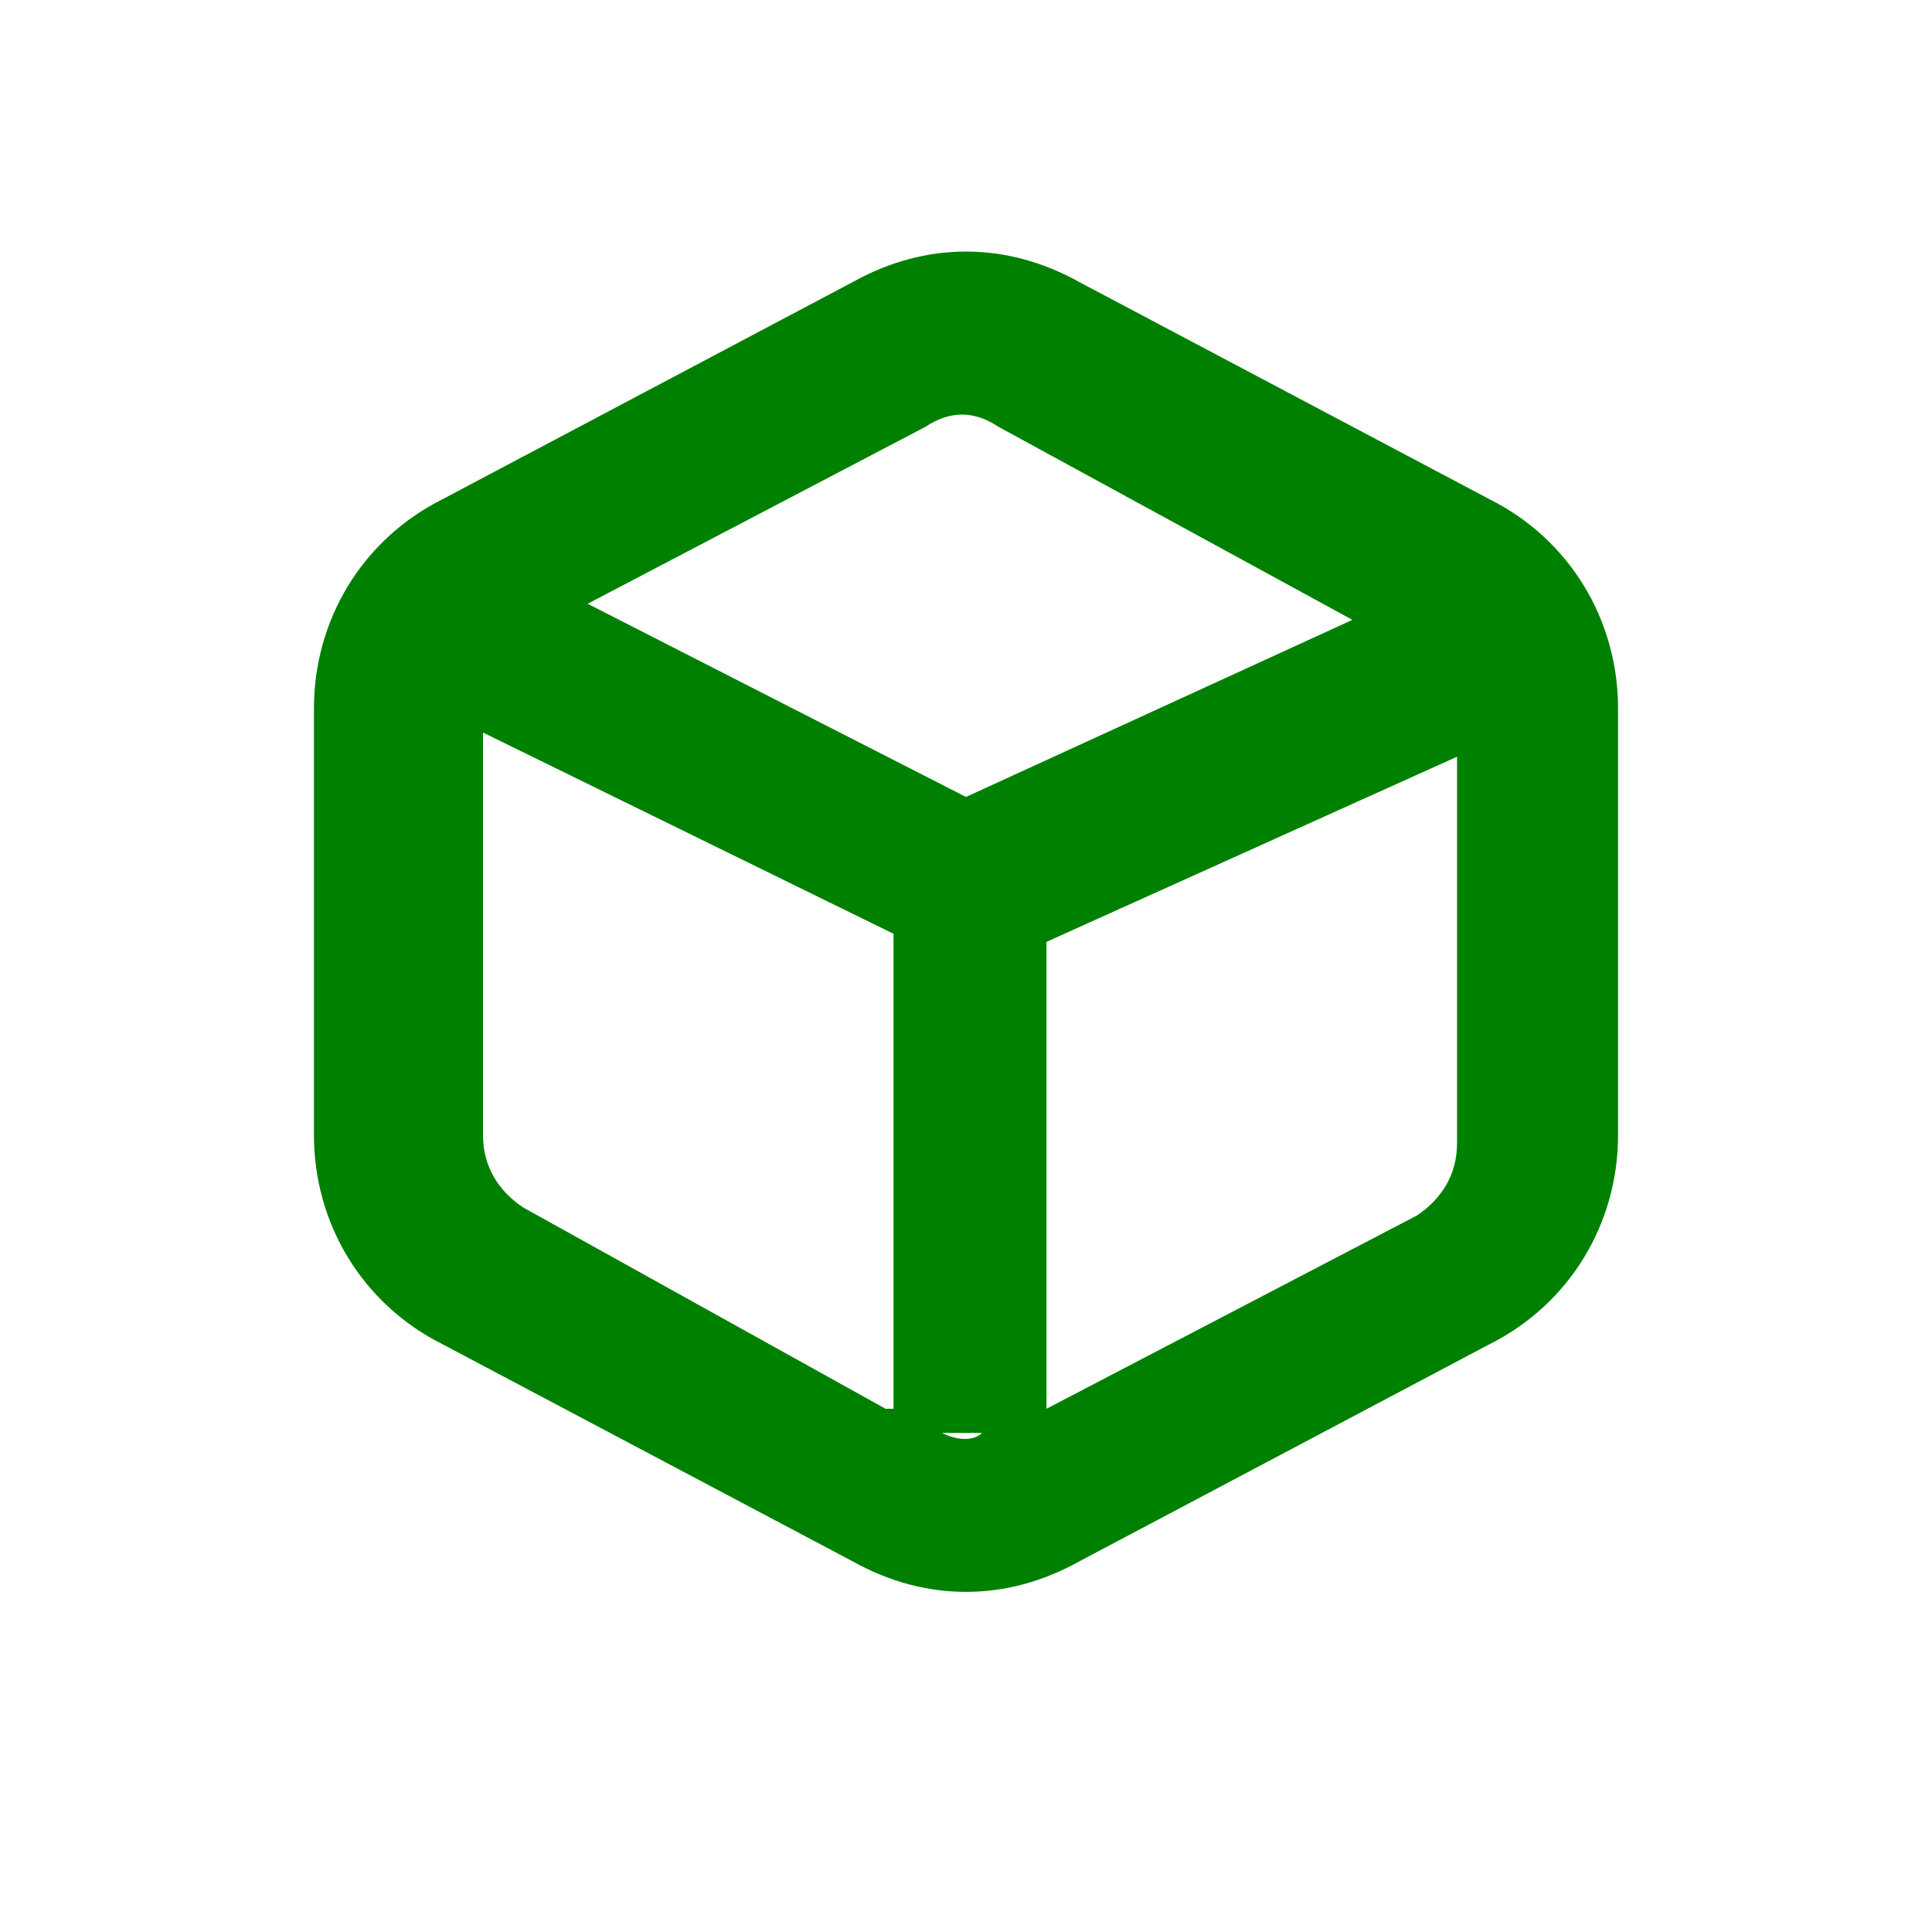
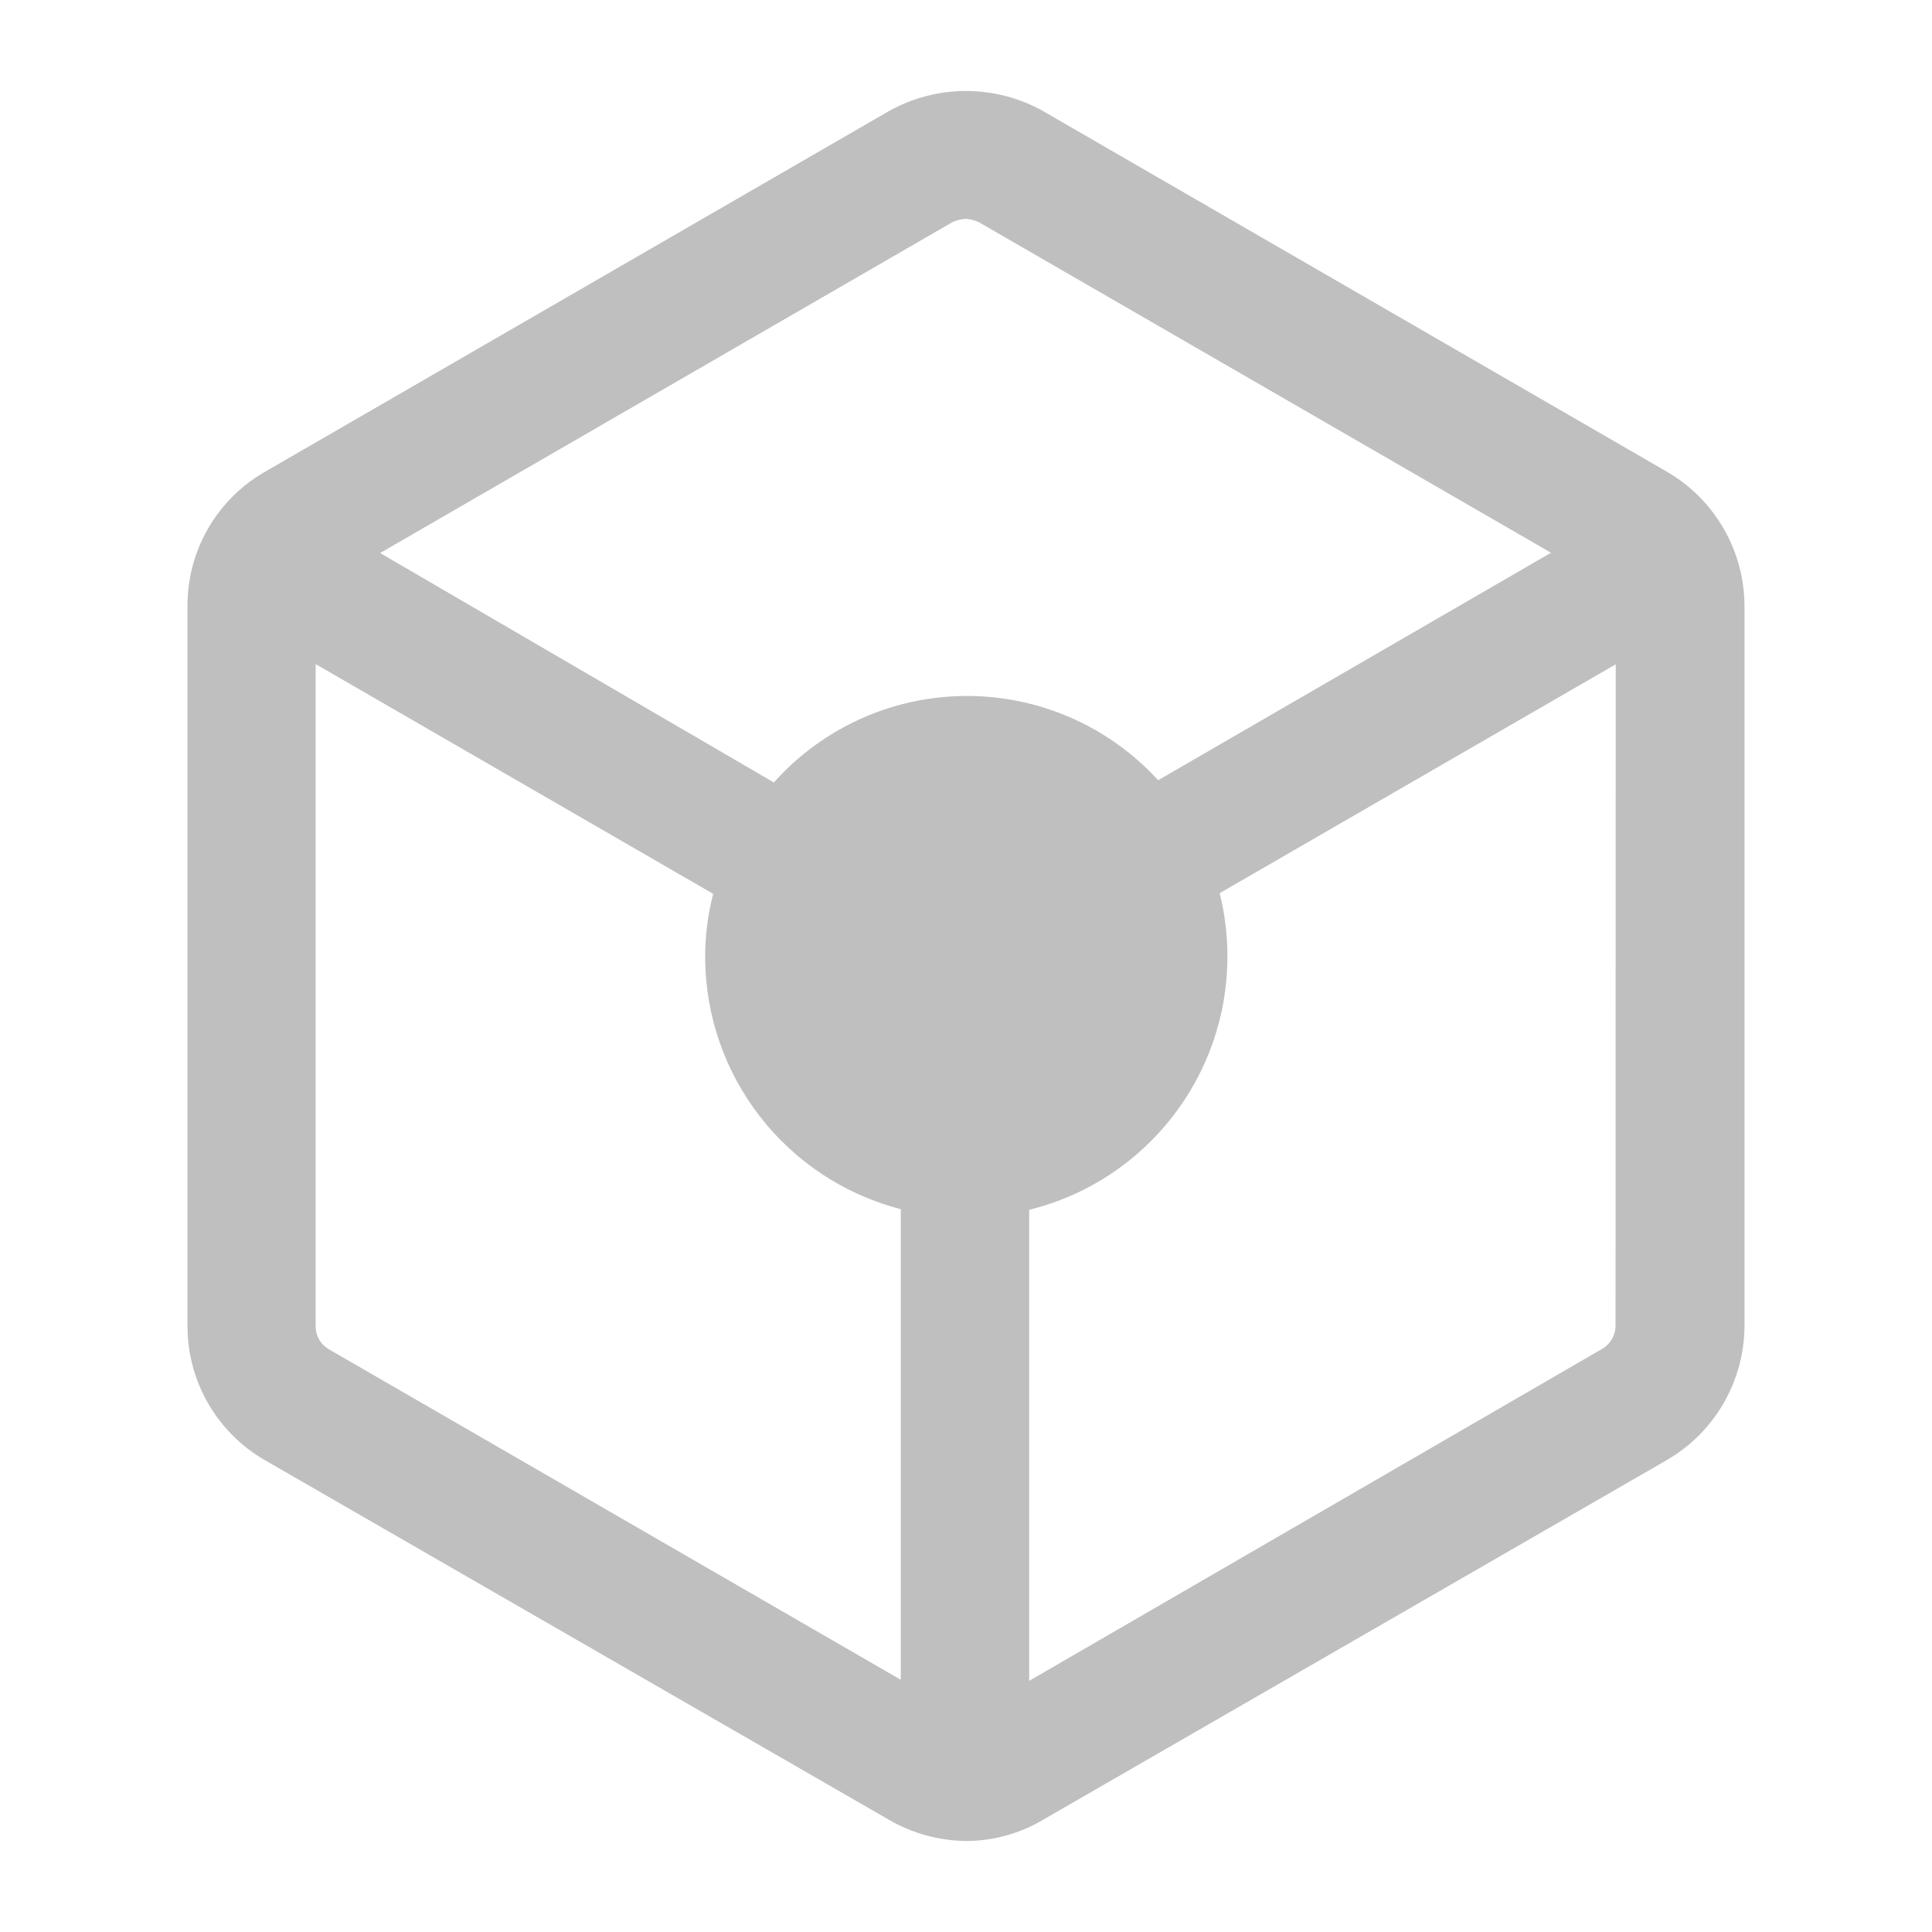
- <svg xmlns="http://www.w3.org/2000/svg" t="1772610299623" class="icon" viewBox="0 0 1024 1024" version="1.1" p-id="14439" width="256" height="256">
-   <path d="M789.333 264.533l-217.6-115.2c-38.4-21.333-81.067-21.333-119.467 0L234.667 264.533c-42.667 21.333-68.267 64-68.267 110.933v226.133c0 46.933 25.6 89.6 68.267 110.933l217.6 115.2c38.4 21.333 81.067 21.333 119.467 0l217.6-115.2c42.667-21.333 68.267-64 68.267-110.933V375.467c0-46.933-25.6-89.6-68.267-110.933z m-298.667-38.4c12.8-8.533 25.6-8.533 38.4 0l187.733 102.4L512 422.4 311.467 320l179.2-93.867zM469.333 746.667L277.333 640c-12.8-8.533-21.333-21.333-21.333-38.4v-213.333l217.6 106.667v251.733z m29.867 12.8h21.333c-4.267 4.267-12.8 4.267-21.333 0z m273.067-153.6c0 17.067-8.533 29.867-21.333 38.4L554.667 746.667v-247.467l217.6-98.133v204.8z" fill="#008000" p-id="14440" />
+ <svg xmlns="http://www.w3.org/2000/svg" t="1772961618595" class="icon" viewBox="0 0 1024 1024" version="1.1" p-id="5296" width="256" height="256">
+   <path d="M883.661 250.112l-330.445-191.027a83.661 83.661 0 0 0-82.432 0L140.339 250.112a81.613 81.613 0 0 0-40.96 71.066v381.645a81.92 81.92 0 0 0 40.96 71.066L471.04 964.454a83.302 83.302 0 0 0 40.96 11.315 80.333 80.333 0 0 0 40.96-11.315l330.445-190.566a82.586 82.586 0 0 0 41.216-71.066V321.178a82.586 82.586 0 0 0-40.96-71.066zM504.781 117.76a19.456 19.456 0 0 1 7.219-1.792 20.07 20.07 0 0 1 6.81 1.792l303.258 175.206-208.23 120.576a137.216 137.216 0 0 0-203.674 1.178L201.472 293.12zM174.08 715.008a13.824 13.824 0 0 1-6.758-12.186V352l210.688 121.754A132.045 132.045 0 0 0 373.76 506.88v0.461a138.24 138.24 0 0 0 103.68 133.53v249.446z m682.189-12.186a14.234 14.234 0 0 1-7.219 12.186L545.485 890.88v-249.651A138.24 138.24 0 0 0 650.547 506.88a135.731 135.731 0 0 0-4.096-33.485l209.92-121.293z" fill="#bfbfbf" p-id="5297" />
</svg>
